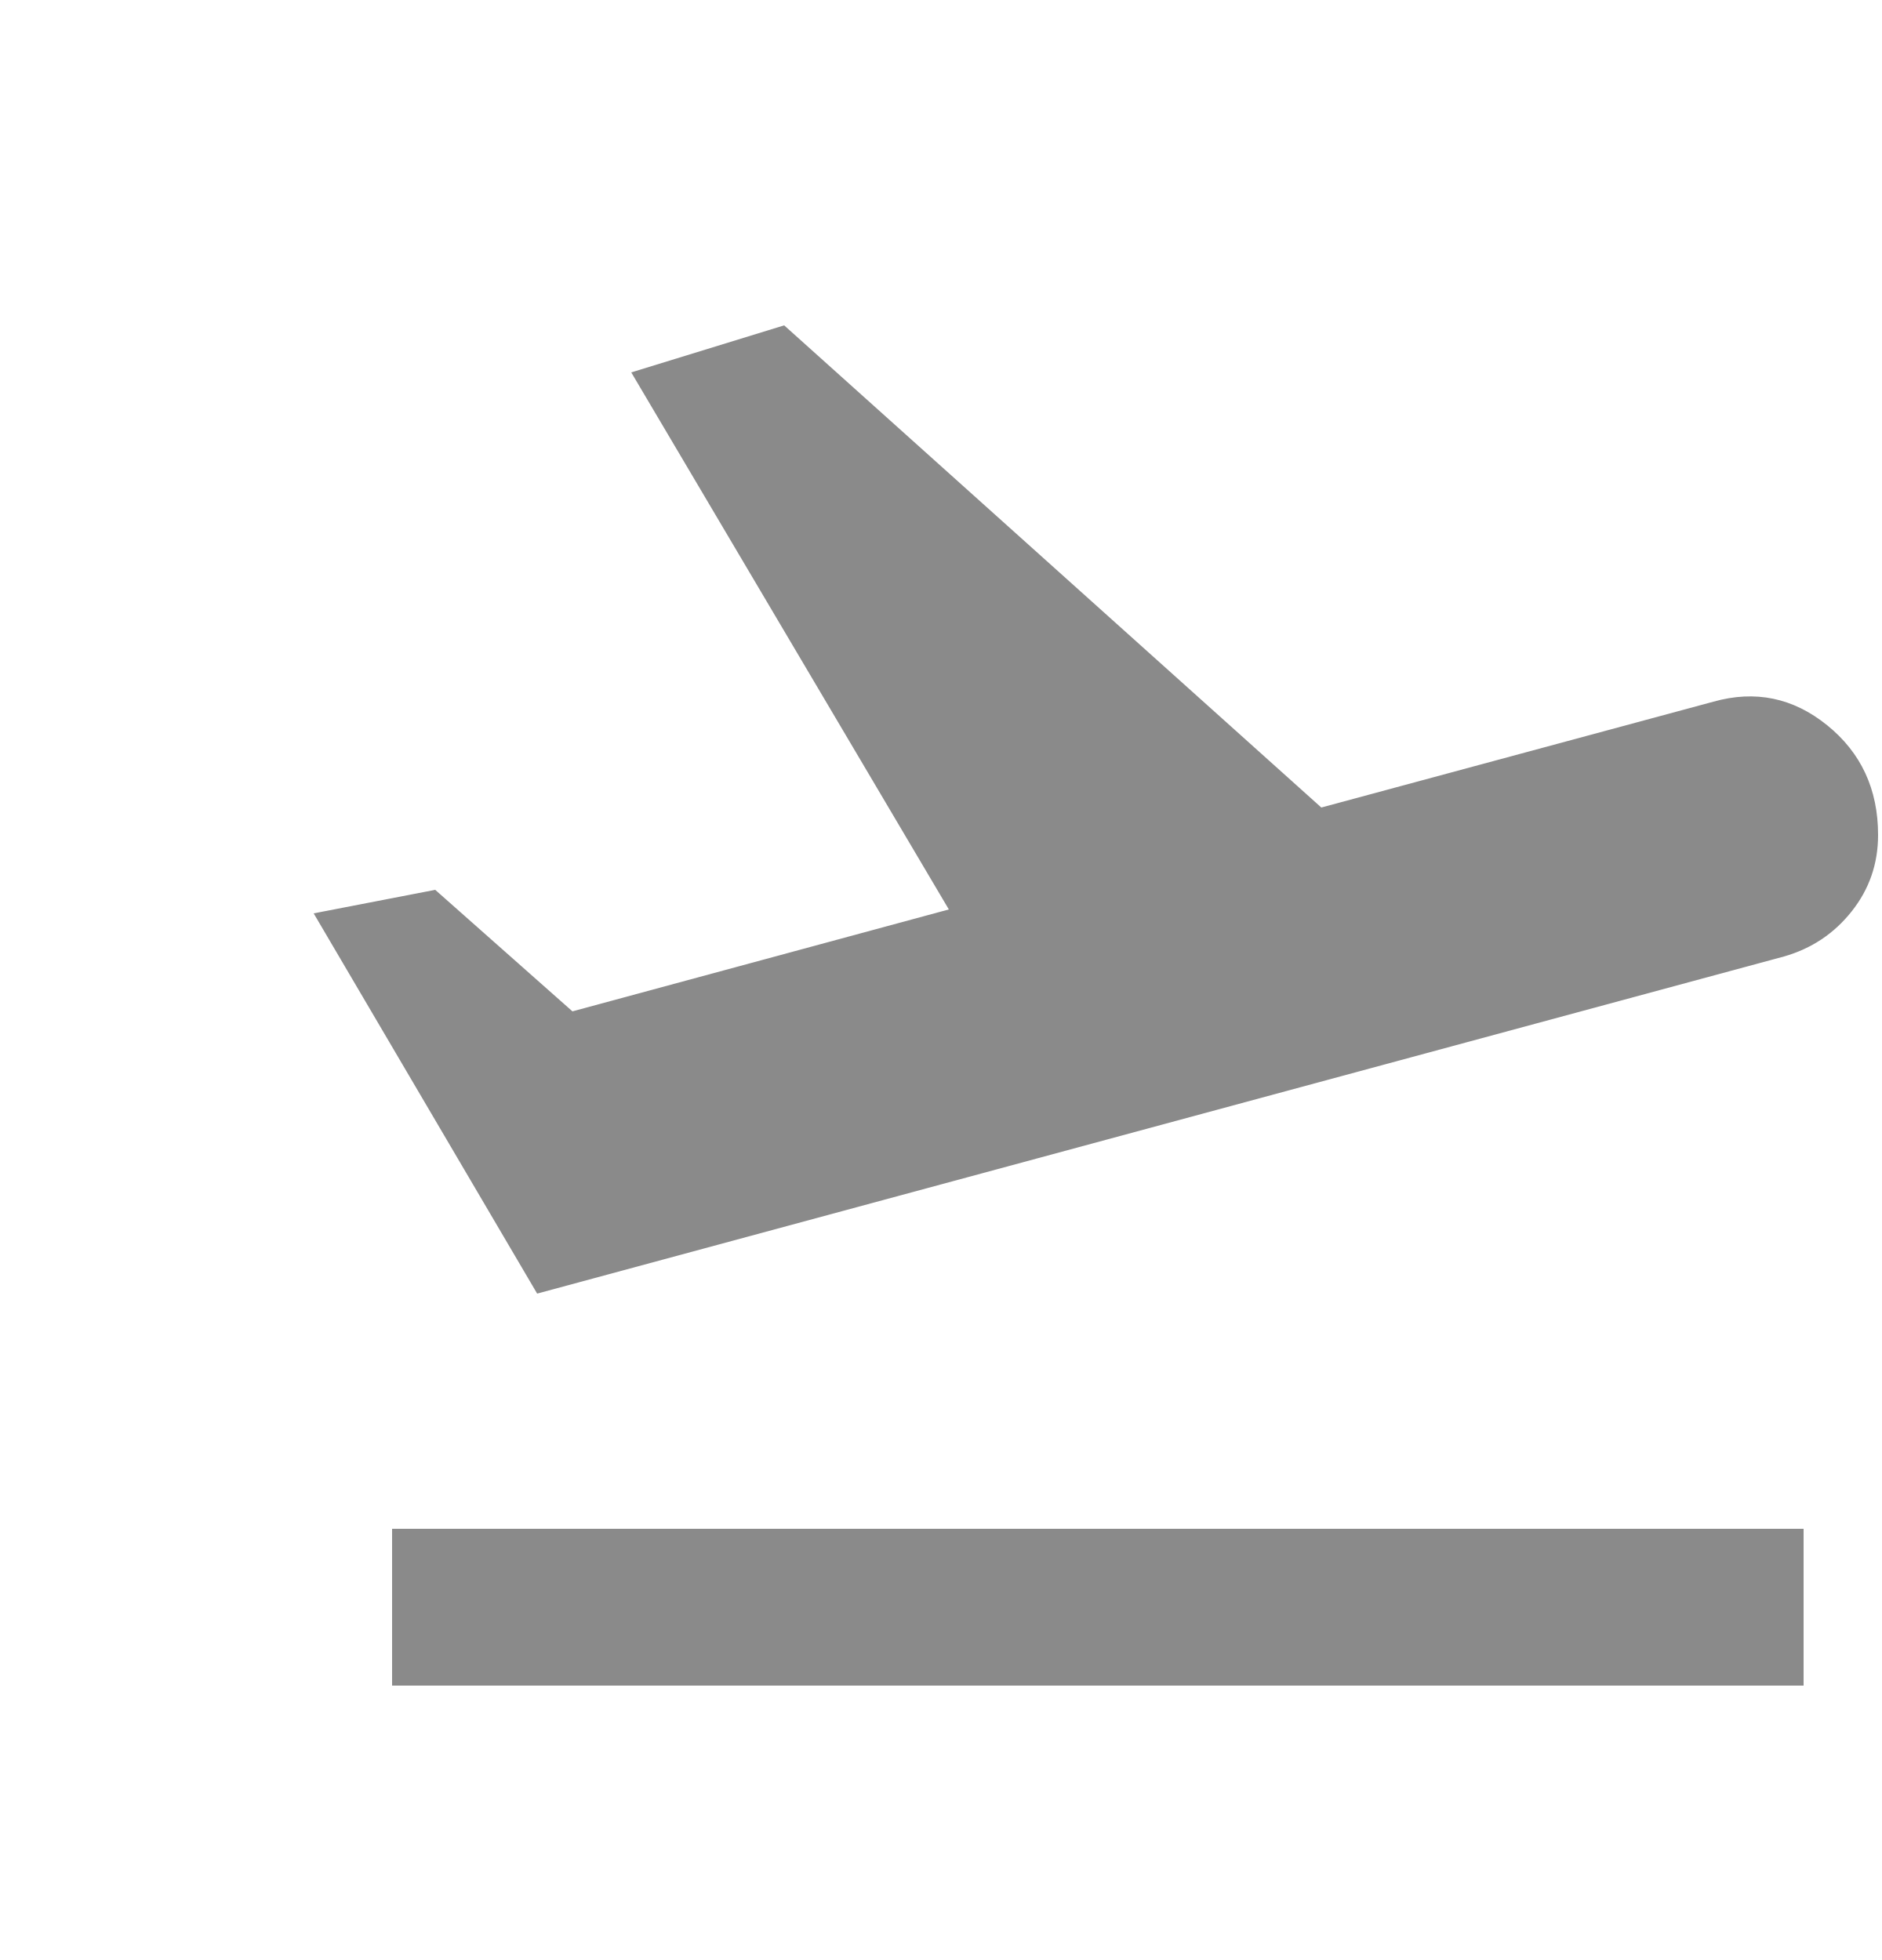
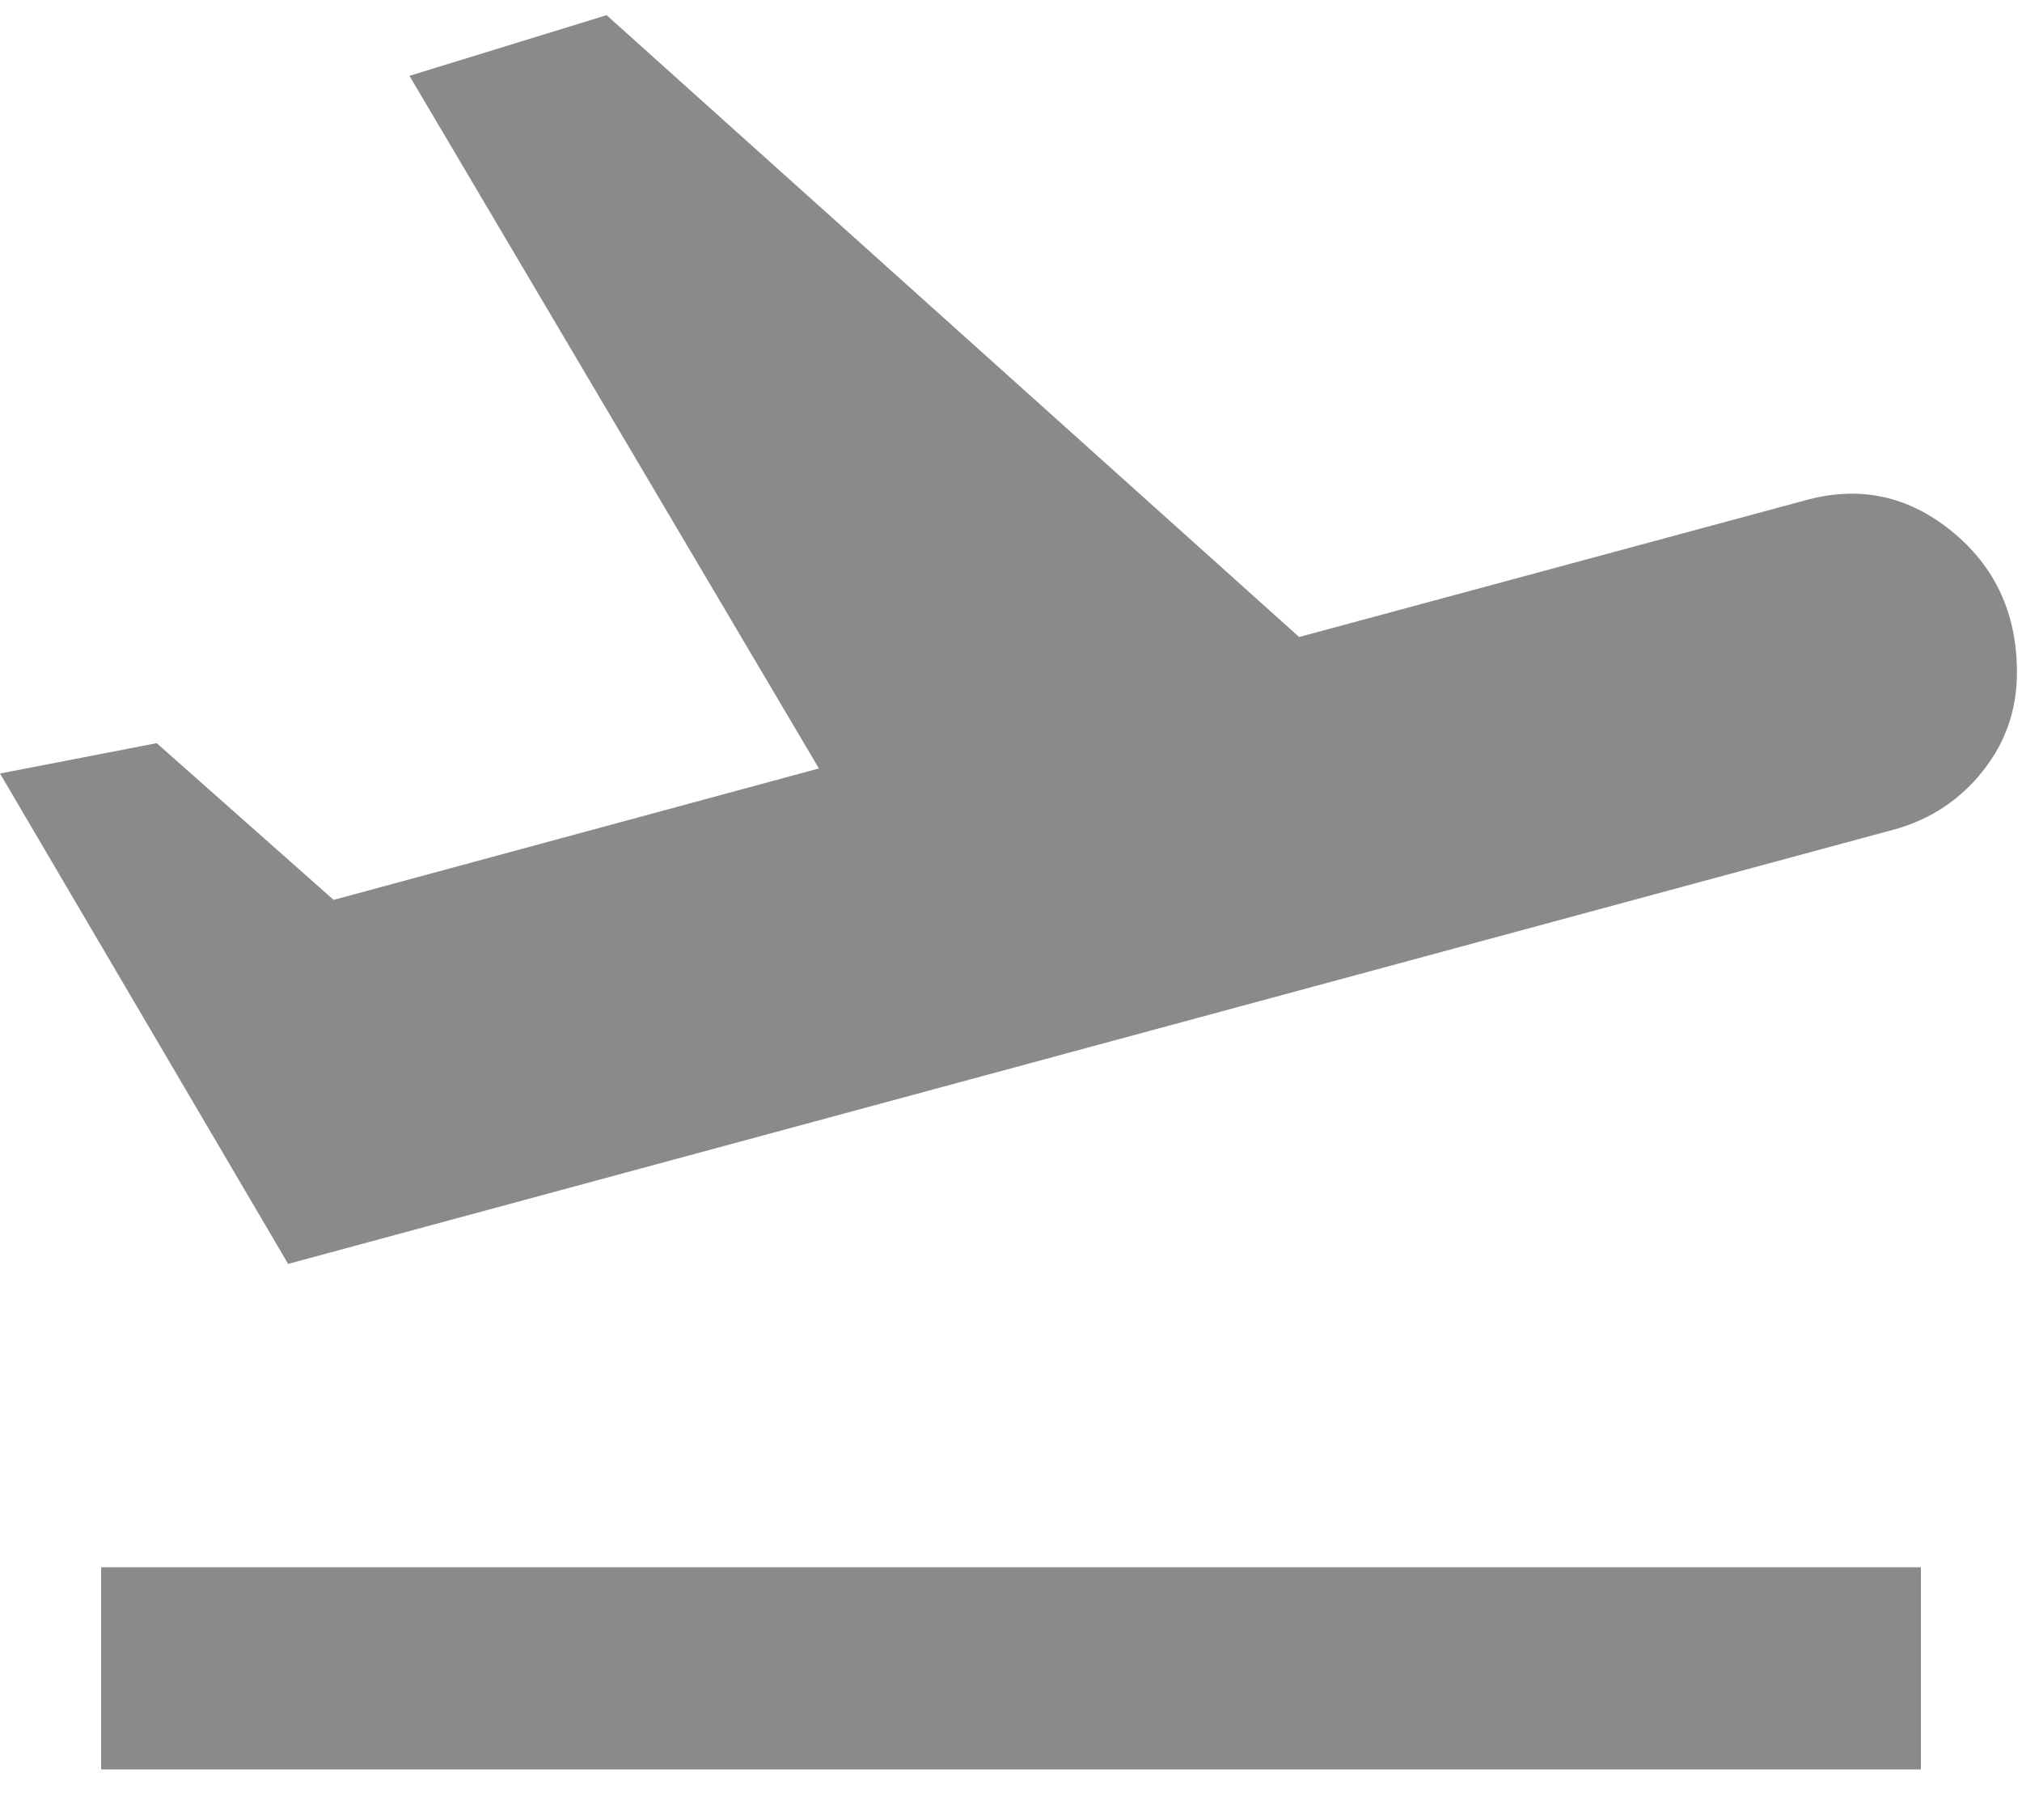
- <svg xmlns="http://www.w3.org/2000/svg" width="24" height="25" viewBox="0 0 24 25" fill="none">
-   <path d="M5 21.5V19.5H23V21.5H5ZM6.85 16.5L4 11.65L5.55 11.35L7.3 12.9L12.1 11.6L8.05 4.75L10 4.15L16.85 10.3L21.85 8.95C22.383 8.8 22.867 8.9 23.3 9.25C23.733 9.6 23.95 10.067 23.95 10.65C23.95 11.017 23.838 11.342 23.613 11.625C23.388 11.909 23.1 12.1 22.75 12.2L6.85 16.5Z" fill="#8A8A8A" />
+ <svg xmlns="http://www.w3.org/2000/svg" width="20" height="18" viewBox="0 0 20 18" fill="none">
+   <path d="M1 17.5V15.5H19V17.5H1ZM2.85 12.5L0 7.65L1.55 7.35L3.3 8.9L8.1 7.6L4.05 0.75L6 0.15L12.85 6.3L17.85 4.95C18.383 4.8 18.867 4.9 19.3 5.25C19.733 5.6 19.95 6.067 19.95 6.65C19.95 7.017 19.838 7.342 19.613 7.625C19.388 7.909 19.1 8.1 18.75 8.2L2.85 12.5Z" fill="#8A8A8A" />
</svg>
